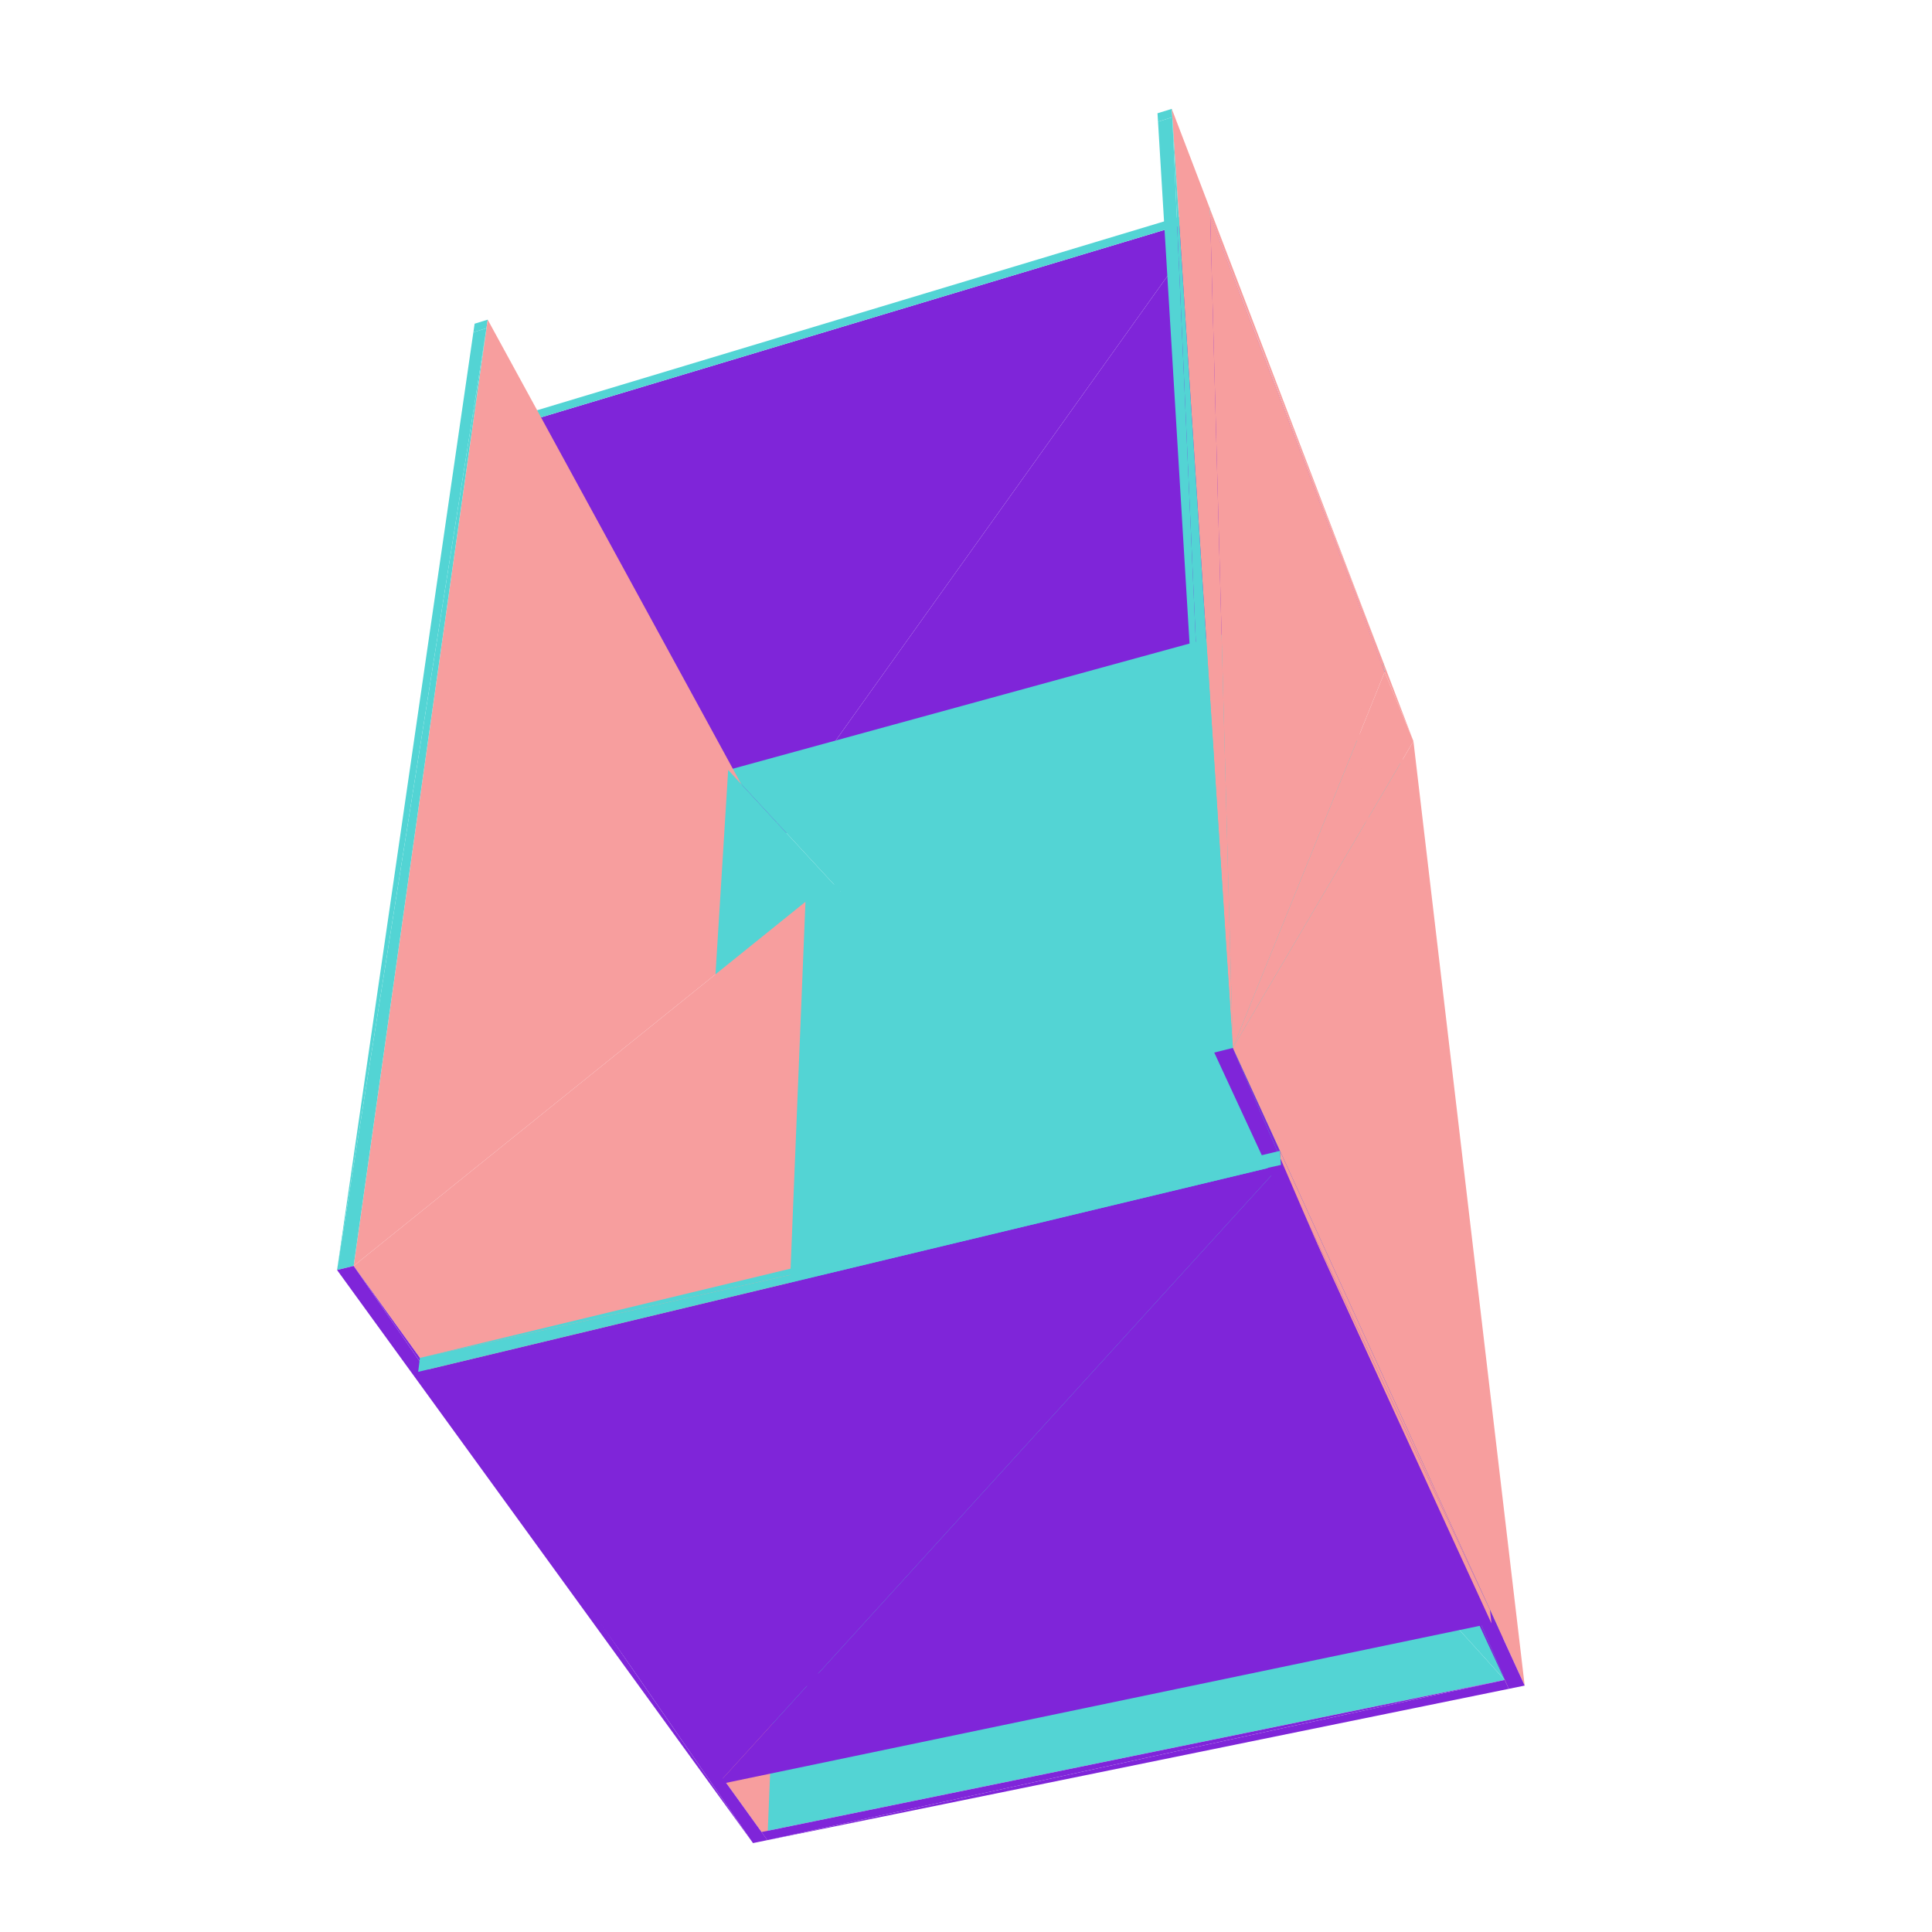
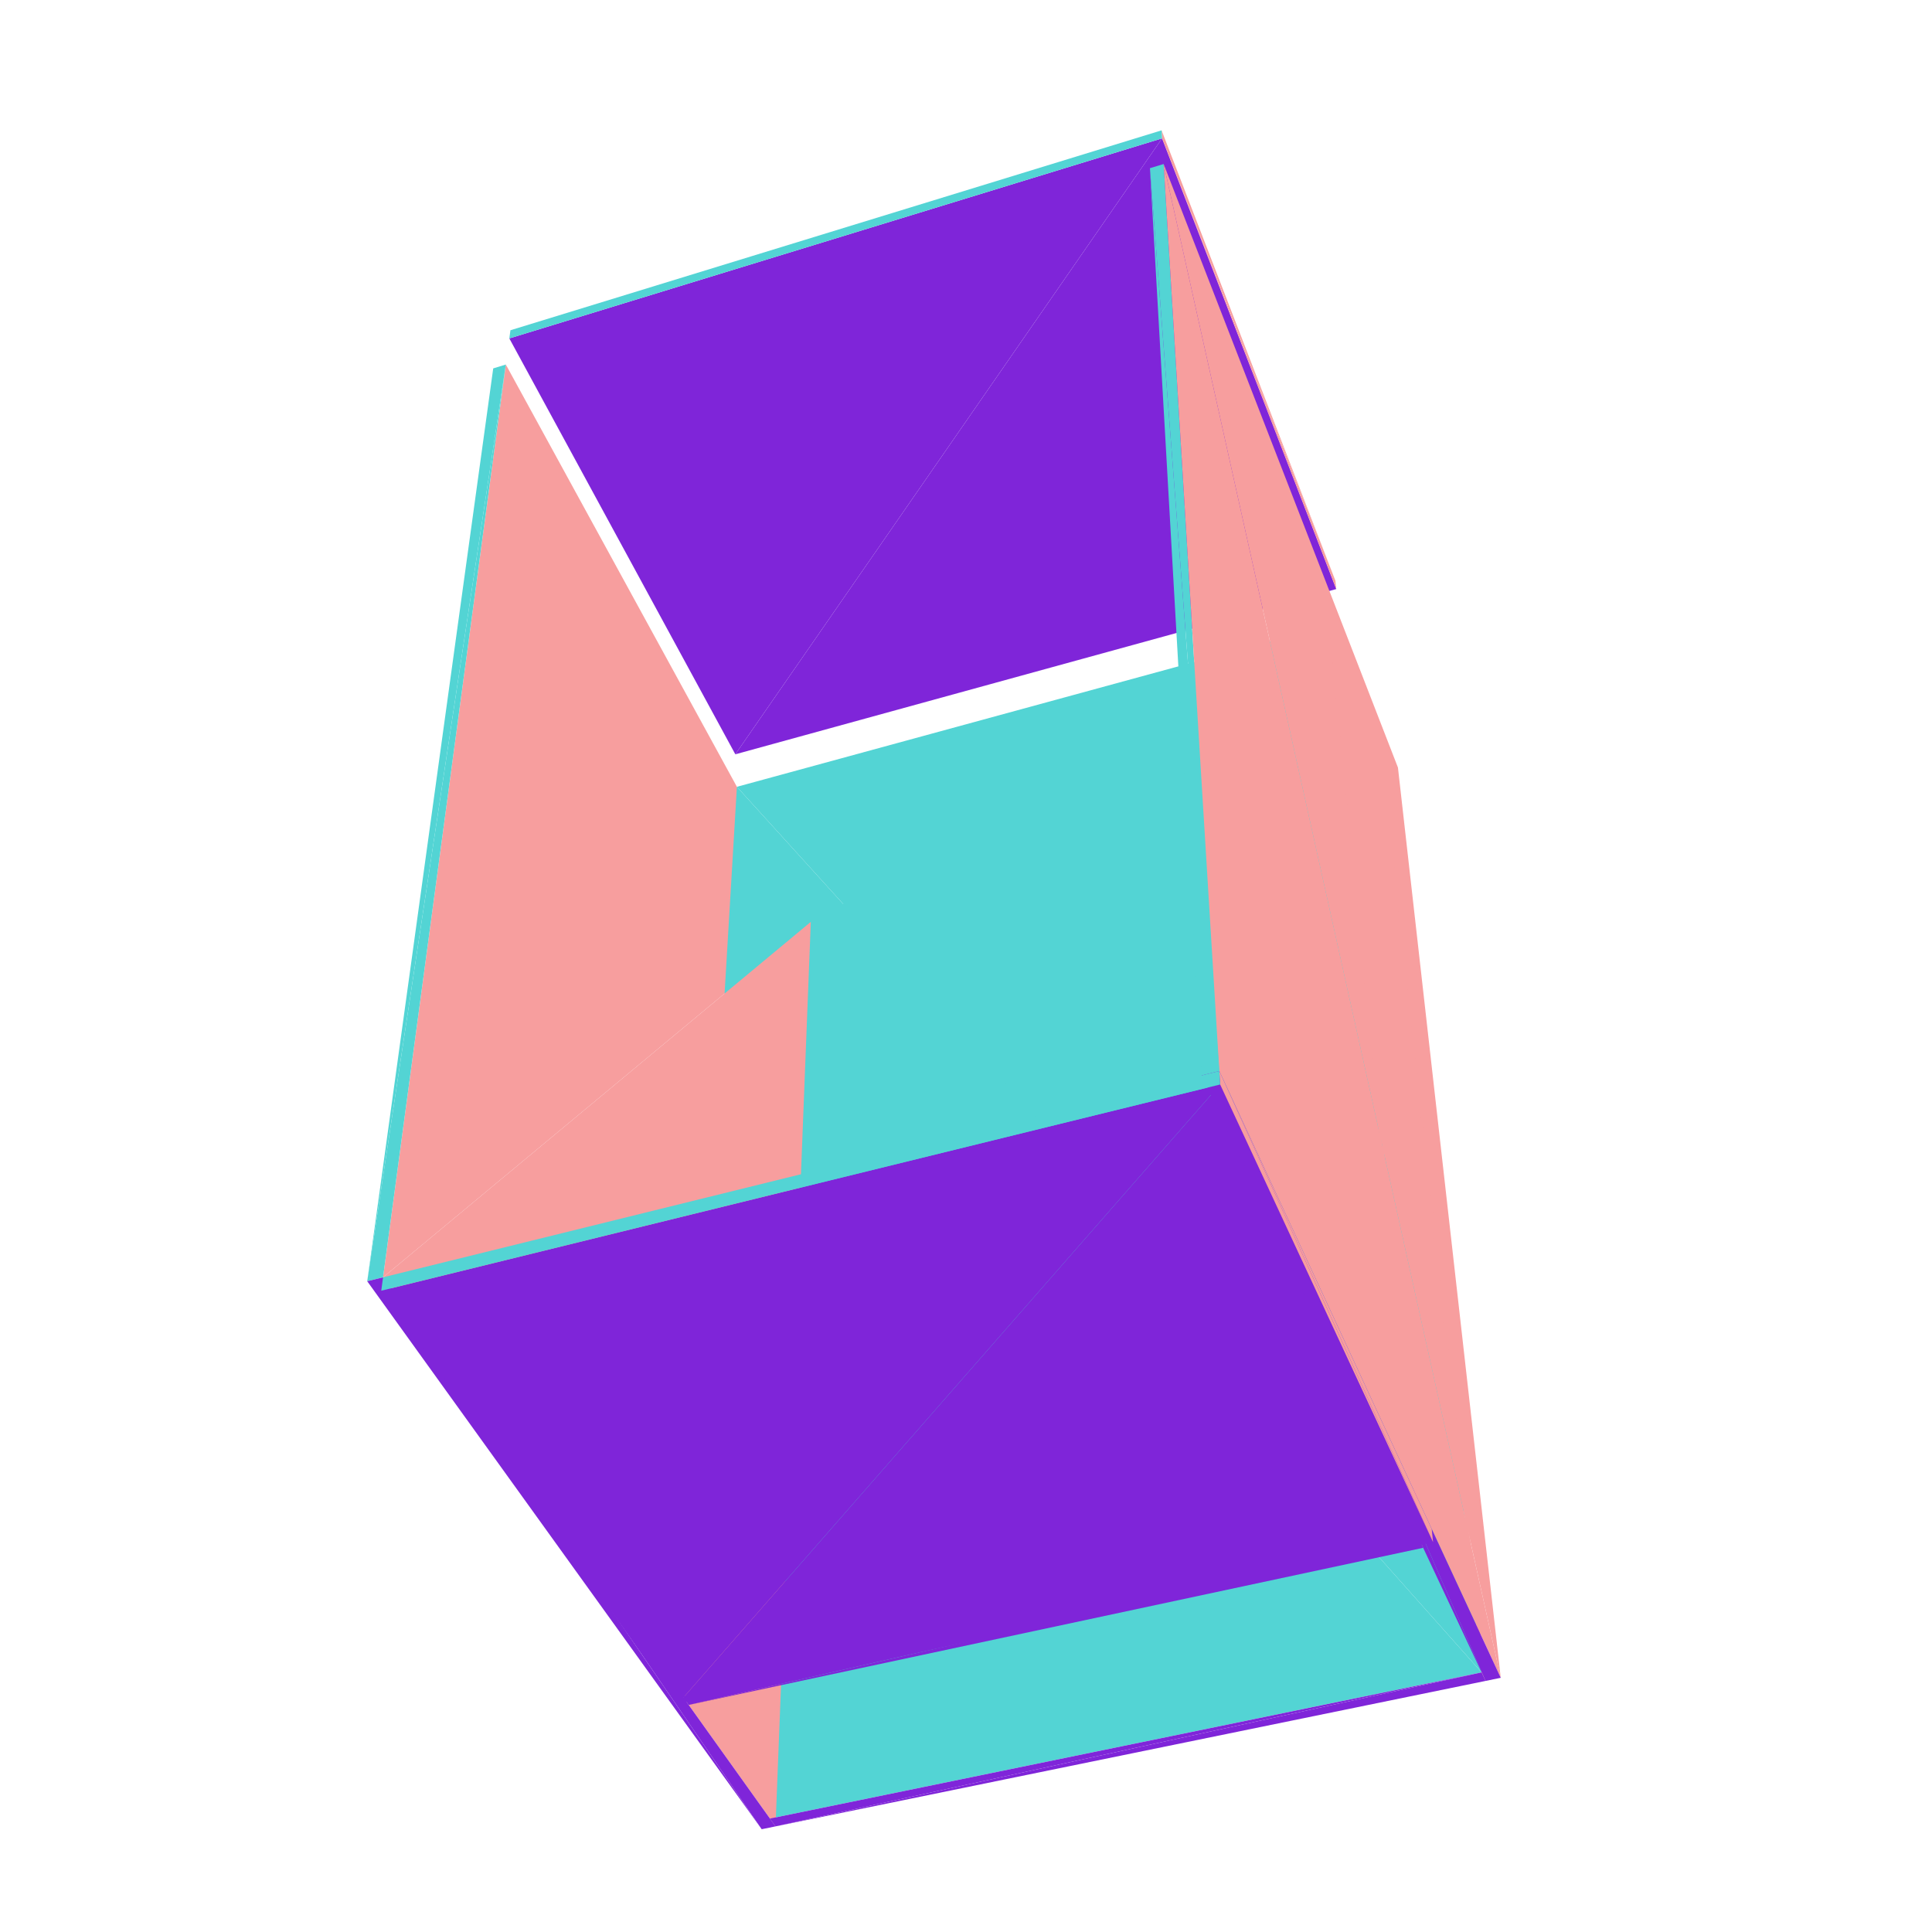
<svg xmlns="http://www.w3.org/2000/svg" viewBox="-250 -250 500 500" width="500" height="500">
-   <path d="M-42.845,-16.549L111.61,-59.699L-42.75,-18.819zM111.61,-59.699L-42.845,-16.549L111.867,-57.436z" style="fill:rgb(83,212,212)" />
-   <path d="M115.794,-58.187L108.095,-78.334L108.348,-76.075z" style="fill:rgb(247,158,158)" />
-   <path d="M104.773,-77.438L108.348,-76.075L108.095,-78.334zM108.348,-76.075L104.773,-77.438L105.019,-75.18z" style="fill:rgb(83,212,212)" />
-   <path d="M63.197,-194.055L-51.839,-32.987L108.348,-76.075z" style="fill:rgb(127,37,217)" />
-   <path d="M108.095,-78.334L63.197,-194.055L108.348,-76.075z" style="fill:rgb(247,158,158)" />
-   <path d="M-51.839,-32.987L63.197,-194.055L-111.265,-141.603z" style="fill:rgb(127,37,217)" />
-   <path d="M-42.845,-16.549L139.411,184.76L111.867,-57.436z" style="fill:rgb(83,212,212)" />
-   <path d="M111.61,-59.699L140.479,187.068L112.526,-57.324zM63.197,-194.055L108.095,-78.334L63.034,-196.246z" style="fill:rgb(247,158,158)" />
-   <path d="M63.197,-194.055L-110.99,-143.831L-111.265,-141.603zM-127.169,-166.227L-124.098,-165.058L-123.784,-167.27zM-124.098,-165.058L-127.169,-166.227L-127.491,-164.014zM-110.99,-143.831L63.197,-194.055L63.034,-196.246zM-61.545,-50.727L122.667,148.593L97.618,-94.353z" style="fill:rgb(83,212,212)" />
-   <path d="M97.618,-94.353L123.827,151.099L98.597,-91.815z" style="fill:rgb(247,158,158)" />
-   <path d="M139.411,184.76L-42.845,-16.549L-52.909,224.125zM49.561,-220.688L53.399,-219.659L53.258,-221.827zM53.399,-219.659L49.561,-220.688L49.692,-218.518z" style="fill:rgb(83,212,212)" />
-   <path d="M-158.474,77.615L-41.548,-16.616L-123.784,-167.27zM140.479,187.068L111.61,-59.699L139.411,184.76zM108.348,-76.075L69.056,21.206L115.794,-58.187z" style="fill:rgb(247,158,158)" />
-   <path d="M122.667,148.593L-61.545,-50.727L-76.583,191.268z" style="fill:rgb(83,212,212)" />
-   <path d="M-41.548,-16.616L-158.474,77.615L-51.396,226.225z" style="fill:rgb(247,158,158)" />
-   <path d="M-162.768,78.68L-124.098,-165.058L-127.491,-164.014z" style="fill:rgb(83,212,212)" />
-   <path d="M-51.396,226.225L139.411,184.76L-52.909,224.125z" style="fill:rgb(127,37,217)" />
-   <path d="M63.197,-194.055L69.056,21.206L108.348,-76.075zM123.827,151.099L97.618,-94.353L122.667,148.593z" style="fill:rgb(247,158,158)" />
-   <path d="M139.411,184.76L-51.396,226.225L140.479,187.068z" style="fill:rgb(127,37,217)" />
-   <path d="M115.794,-58.187L69.056,21.206L144.587,186.229zM63.034,-196.246L69.056,21.206L63.197,-194.055zM69.056,21.206L63.034,-196.246L53.258,-221.827z" style="fill:rgb(247,158,158)" />
-   <path d="M-74.946,193.541L122.667,148.593L-76.583,191.268zM-158.474,77.615L-55.129,226.987L-51.396,226.225z" style="fill:rgb(127,37,217)" />
-   <path d="M64.245,22.399L53.399,-219.659L49.692,-218.518z" style="fill:rgb(83,212,212)" />
-   <path d="M122.667,148.593L-74.946,193.541L123.827,151.099z" style="fill:rgb(127,37,217)" />
-   <path d="M-124.098,-165.058L-162.768,78.68L-158.474,77.615z" style="fill:rgb(83,212,212)" />
-   <path d="M81.516,51.476L-64.43,211.887L135.99,170.13zM69.056,21.206L140.479,187.068L144.587,186.229zM-55.129,226.987L-158.474,77.615L-162.768,78.68z" style="fill:rgb(127,37,217)" />
-   <path d="M135.591,166.575L81.516,51.476L135.99,170.13z" style="fill:rgb(247,158,158)" />
-   <path d="M-64.43,211.887L81.516,51.476L-141.772,105.03z" style="fill:rgb(127,37,217)" />
-   <path d="M53.399,-219.659L64.245,22.399L69.056,21.206z" style="fill:rgb(83,212,212)" />
-   <path d="M81.516,51.476L135.591,166.575L81.244,47.834z" style="fill:rgb(247,158,158)" />
-   <path d="M81.516,51.476L-141.325,101.415L-141.772,105.03z" style="fill:rgb(83,212,212)" />
-   <path d="M140.479,187.068L69.056,21.206L64.245,22.399z" style="fill:rgb(127,37,217)" />
-   <path d="M-141.325,101.415L81.516,51.476L81.244,47.834z" style="fill:rgb(83,212,212)" />
+   <path d="M50.745,-214.193L-59.697,-54.788L95.824,-97.554z" style="fill:rgb(127,37,217)" />
+   <path d="M95.605,-99.702L50.745,-214.193L95.824,-97.554z" style="fill:rgb(247,158,158)" />
+   <path d="M-41.323,-13.541L133.431,182.807L107.744,-52.81z" style="fill:rgb(83,212,212)" />
+   <path d="M-59.697,-54.788L50.745,-214.193L-118.185,-162.419z" style="fill:rgb(127,37,217)" />
+   <path d="M107.744,-52.81L134.469,185.021L108.636,-50.531zM50.745,-214.193L95.605,-99.702L50.618,-216.267z" style="fill:rgb(247,158,158)" />
+   <path d="M50.745,-214.193L-117.9,-164.533L-118.185,-162.419zM-59.29,-46.374L117.194,148.175L93.904,-88.173zM-117.9,-164.533L50.745,-214.193L50.618,-216.267z" style="fill:rgb(83,212,212)" />
+   <path d="M93.904,-88.173L118.317,150.571L94.854,-85.745zM51.152,-207.554L138.395,184.216L111.788,-51.359z" style="fill:rgb(247,158,158)" />
+   <path d="M133.431,182.807L-41.323,-13.541L-50.74,220.643z" style="fill:rgb(83,212,212)" />
+   <path d="M-150.867,80.572L-40.163,-11.423L-119.094,-155.657zM134.469,185.021L107.744,-52.81L133.431,182.807z" style="fill:rgb(247,158,158)" />
+   <path d="M117.194,148.175L-59.29,-46.374L-73.322,189.052z" style="fill:rgb(83,212,212)" />
+   <path d="M-40.163,-11.423L-150.867,80.572L-49.294,222.666z" style="fill:rgb(247,158,158)" />
+   <path d="M-154.963,81.583L-119.094,-155.657L-122.355,-154.663z" style="fill:rgb(83,212,212)" />
+   <path d="M-49.294,222.666L133.431,182.807L-50.74,220.643z" style="fill:rgb(127,37,217)" />
+   <path d="M118.317,150.571L93.904,-88.173L117.194,148.175z" style="fill:rgb(247,158,158)" />
+   <path d="M133.431,182.807L-49.294,222.666L134.469,185.021zM-71.763,191.234L117.194,148.175L-73.322,189.052z" style="fill:rgb(127,37,217)" />
+   <path d="M47.603,-206.472L65.557,27.185L51.152,-207.554z" style="fill:rgb(83,212,212)" />
+   <path d="M-150.867,80.572L-52.876,223.4L-49.294,222.666zM117.194,148.175L-71.763,191.234L118.317,150.571z" style="fill:rgb(127,37,217)" />
+   <path d="M138.395,184.216L51.152,-207.554L65.557,27.185z" style="fill:rgb(247,158,158)" />
+   <path d="M-119.094,-155.657L-154.963,81.583L-150.867,80.572z" style="fill:rgb(83,212,212)" />
+   <path d="M65.557,27.185L134.469,185.021L138.395,184.216zM-52.876,223.4L-150.867,80.572L-154.963,81.583zM65.771,30.668L-74.57,190.962L120.873,149.108z" style="fill:rgb(127,37,217)" />
+   <path d="M65.557,27.185L120.873,149.108L120.526,145.693z" style="fill:rgb(247,158,158)" />
+   <path d="M65.557,27.185L47.603,-206.472L60.994,28.311z" style="fill:rgb(83,212,212)" />
+   <path d="M-74.57,190.962L65.771,30.668L-151.333,84.036zM134.469,185.021L65.557,27.185L60.994,28.311z" style="fill:rgb(127,37,217)" />
+   <path d="M120.873,149.108L65.557,27.185L65.771,30.668z" style="fill:rgb(247,158,158)" />
+   <path d="M65.771,30.668L-150.867,80.572L-151.333,84.036zM-150.867,80.572L65.771,30.668L65.557,27.185z" style="fill:rgb(83,212,212)" />
</svg>
